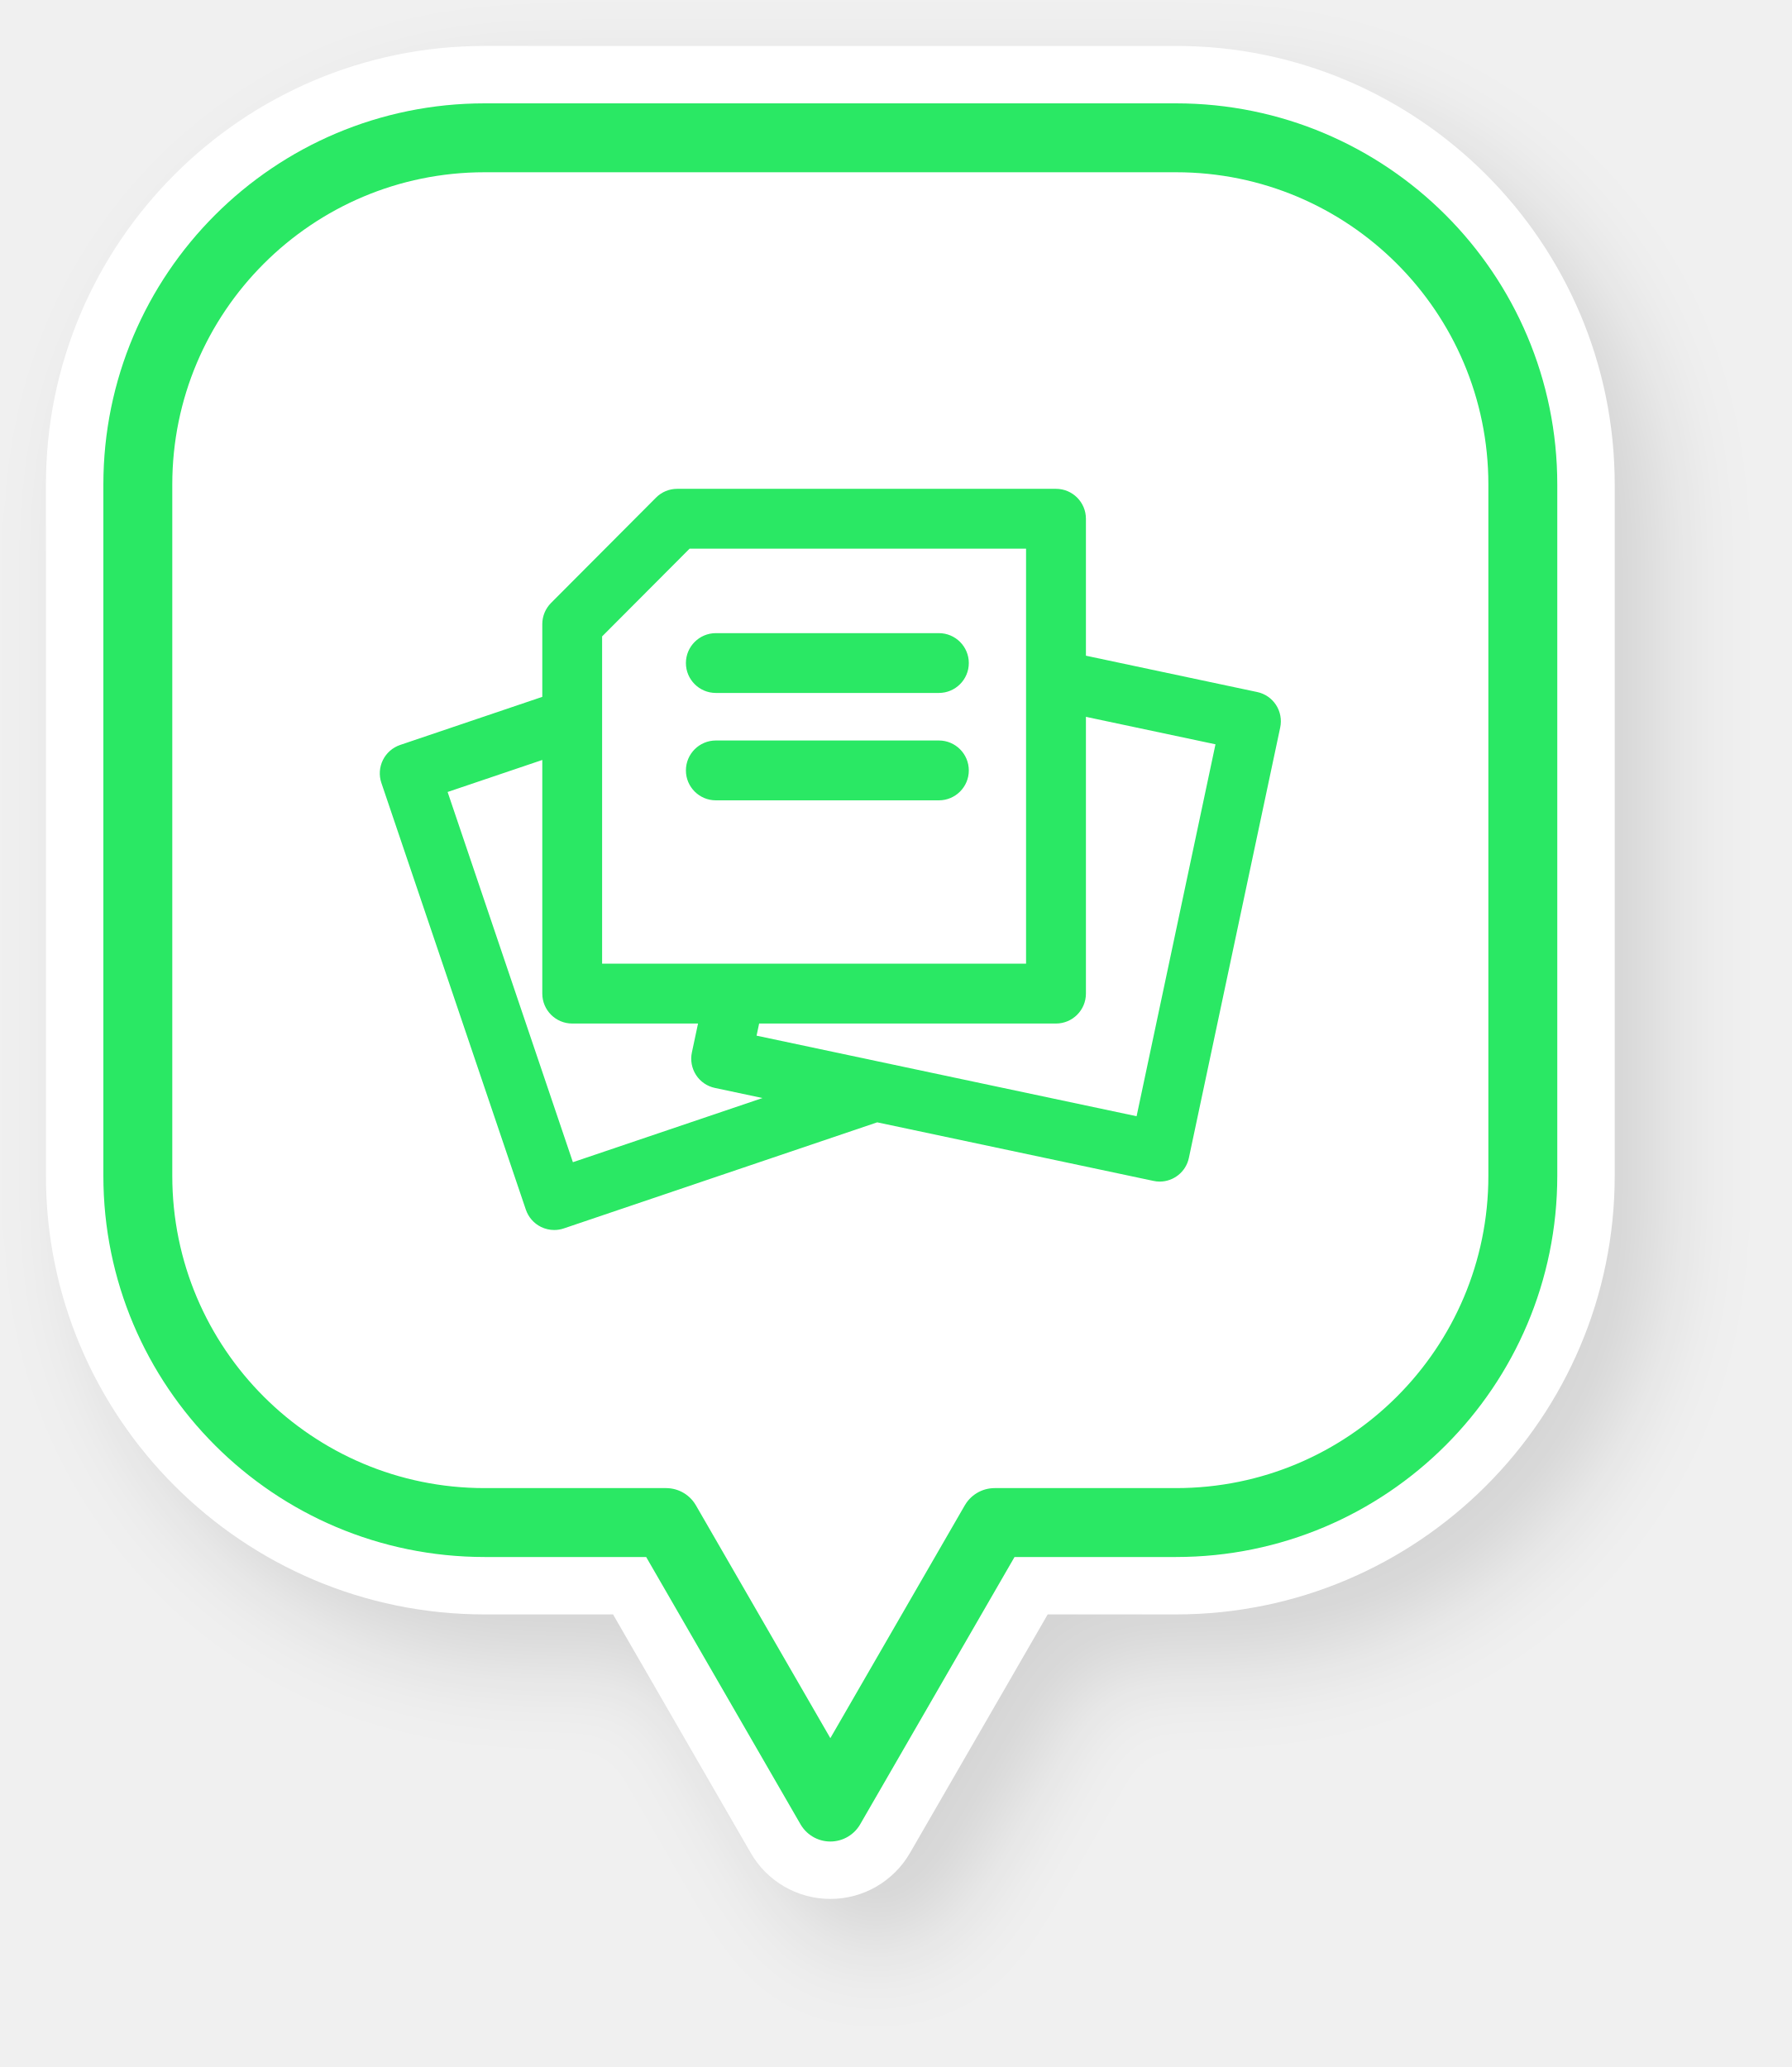
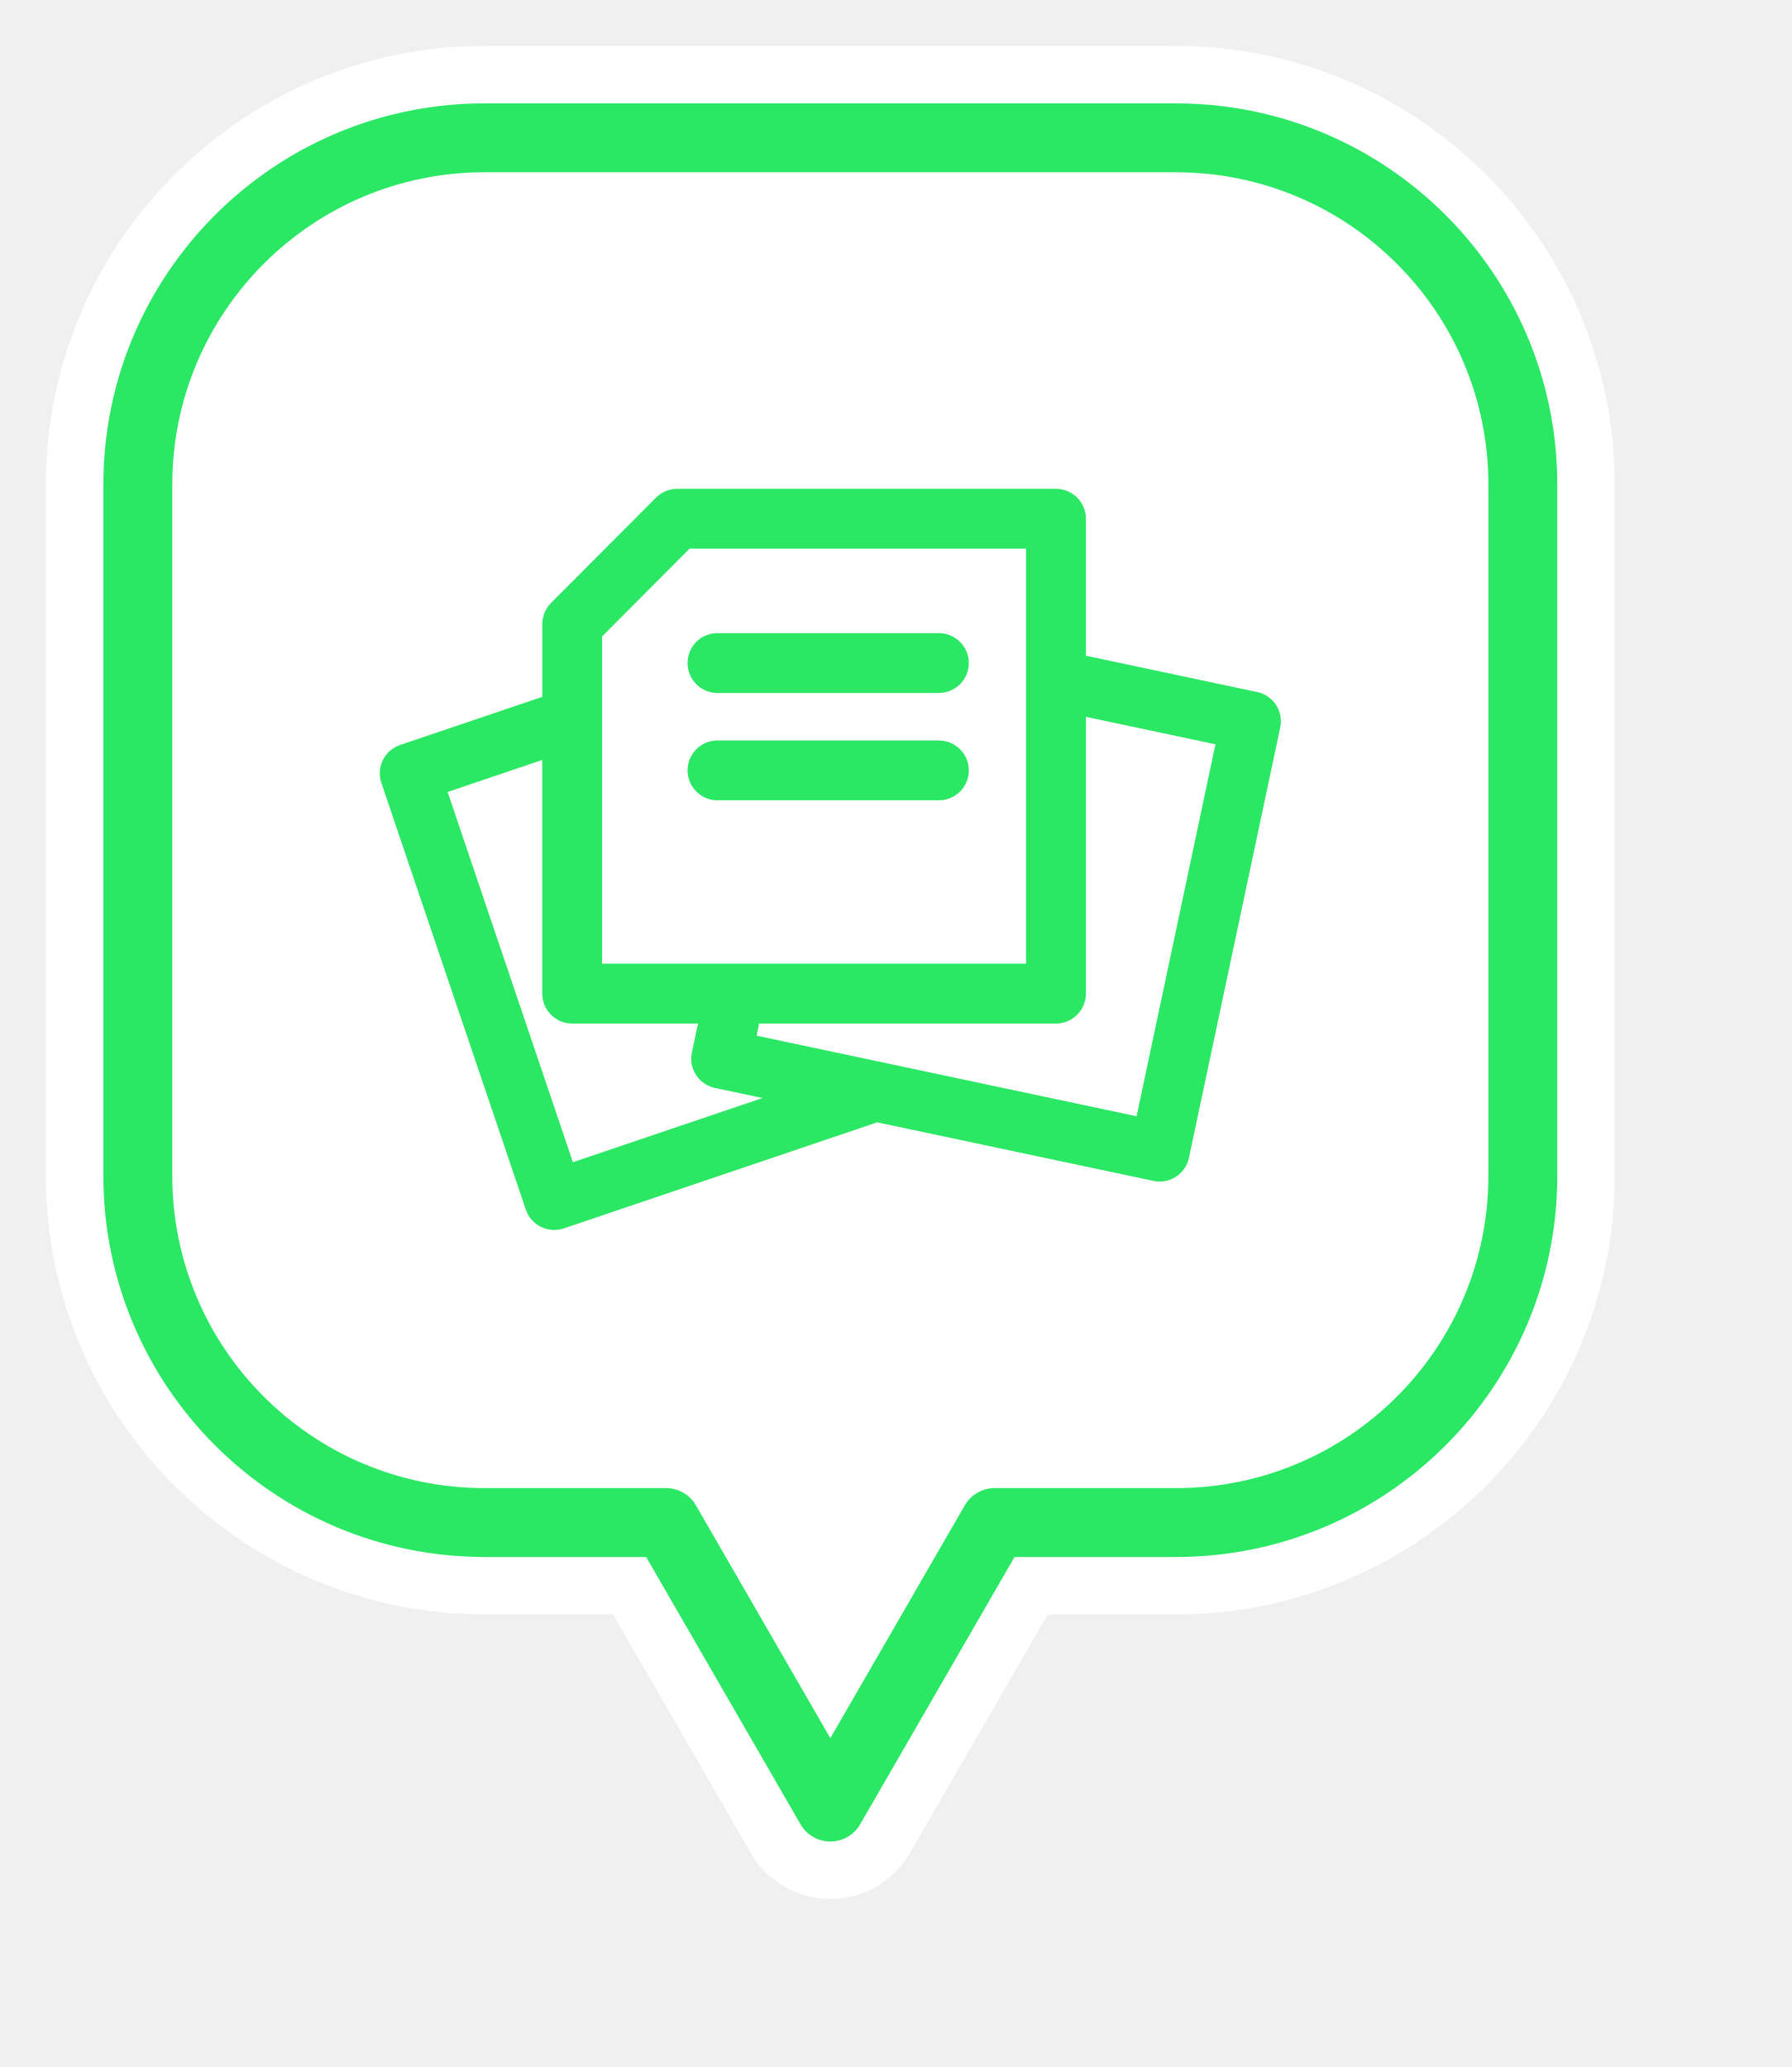
- <svg xmlns="http://www.w3.org/2000/svg" width="39" height="45" viewBox="0 0 39 45" fill="none">
-   <g filter="url(#filter0_d_178_4811)">
-     <path d="M18.074 41.341C17.359 41.341 16.699 40.96 16.342 40.341L13.344 35.147H10.549C5.283 35.147 1 30.863 1 25.598V10.549C1 5.283 5.283 1 10.549 1H25.598C30.863 1 35.147 5.283 35.147 10.549V25.598C35.147 30.863 30.863 35.147 25.598 35.147H22.805L19.807 40.341C19.449 40.96 18.789 41.341 18.074 41.341Z" fill="white" />
-     <path d="M25.598 3H10.549C6.38 3 3 6.38 3 10.549V25.598C3 29.767 6.38 33.147 10.549 33.147H14.498L18.074 39.341L21.65 33.147H25.598C29.767 33.147 33.147 29.767 33.147 25.598V10.549C33.147 6.38 29.767 3 25.598 3Z" stroke="#2AE864" stroke-width="1.5" stroke-linejoin="round" />
-     <path d="M27.775 15.347C27.681 15.203 27.534 15.101 27.365 15.066L23.637 14.275V11.294C23.637 10.934 23.345 10.642 22.985 10.642H14.74C14.567 10.642 14.401 10.711 14.279 10.834L11.994 13.127C11.873 13.249 11.804 13.414 11.804 13.586V15.171L8.71 16.218C8.546 16.274 8.411 16.392 8.335 16.546C8.258 16.701 8.246 16.88 8.301 17.043L11.446 26.335C11.502 26.499 11.62 26.634 11.774 26.71C11.865 26.755 11.964 26.778 12.063 26.778C12.133 26.778 12.204 26.767 12.271 26.744L19.094 24.434L25.107 25.709C25.152 25.719 25.198 25.724 25.243 25.724C25.544 25.724 25.814 25.514 25.878 25.208L27.866 15.838C27.902 15.669 27.869 15.492 27.775 15.347ZM13.106 13.855L15.01 11.945H22.334V20.98H13.106V13.855ZM12.47 25.302L9.743 17.242L11.804 16.545V21.631C11.804 21.991 12.096 22.283 12.455 22.283H15.194L15.06 22.913C15.024 23.082 15.057 23.259 15.151 23.404C15.244 23.548 15.392 23.65 15.561 23.685L16.597 23.905L12.47 25.302ZM24.74 24.301L16.468 22.547L16.524 22.283H22.985C23.345 22.283 23.637 21.991 23.637 21.631V15.606L26.457 16.204L24.74 24.301ZM21.088 14.435C21.088 14.794 20.796 15.086 20.436 15.086H15.582C15.222 15.086 14.93 14.794 14.93 14.435C14.93 14.076 15.222 13.784 15.582 13.784H20.436C20.796 13.784 21.088 14.076 21.088 14.435ZM21.088 16.773C21.088 17.132 20.796 17.424 20.436 17.424H15.582C15.222 17.424 14.93 17.132 14.93 16.773C14.93 16.413 15.222 16.121 15.582 16.121H20.436C20.796 16.121 21.088 16.413 21.088 16.773Z" fill="#2AE864" />
-   </g>
-   <defs>
-     <filter id="filter0_d_178_4811" x="0" y="0" width="38.147" height="44.704" filterUnits="userSpaceOnUse" color-interpolation-filters="sRGB">
-       <feFlood flood-opacity="0" result="BackgroundImageFix" />
-       <feColorMatrix in="SourceAlpha" type="matrix" values="0 0 0 0 0 0 0 0 0 0 0 0 0 0 0 0 0 0 127 0" result="hardAlpha" />
-       <feOffset dx="1" dy="1" />
-       <feGaussianBlur stdDeviation="1" />
-       <feColorMatrix type="matrix" values="0 0 0 0 0 0 0 0 0 0 0 0 0 0 0 0 0 0 0.12 0" />
-       <feBlend mode="normal" in2="BackgroundImageFix" result="effect1_dropShadow_178_4811" />
-       <feBlend mode="normal" in="SourceGraphic" in2="effect1_dropShadow_178_4811" result="shape" />
-     </filter>
-   </defs>
+ <svg xmlns="http://www.w3.org/2000/svg" width="39" height="45" fill="none">
+   <path fill="#fff" d="M18.074 41.34a2 2 0 0 1-1.732-1l-2.998-5.194h-2.795C5.283 35.147 1 30.864 1 25.599v-15.05C1 5.284 5.283 1 10.549 1h15.049c5.265 0 9.549 4.283 9.549 9.549v15.049c0 5.265-4.284 9.549-9.55 9.549h-2.792l-2.998 5.194a2 2 0 0 1-1.733 1Z" />
+   <path stroke="#2AE864" stroke-linejoin="round" stroke-width="1.5" d="M25.598 3H10.55C6.38 3 3 6.38 3 10.549v15.049c0 4.169 3.38 7.549 7.55 7.549h3.948l3.576 6.194 3.576-6.194h3.948c4.17 0 7.549-3.38 7.549-7.55V10.55c0-4.17-3.38-7.549-7.549-7.549Z" />
+   <path fill="#2AE864" d="M27.775 15.347a.647.647 0 0 0-.41-.281l-3.728-.79v-2.982a.652.652 0 0 0-.652-.652H14.74a.649.649 0 0 0-.461.192l-2.285 2.293a.652.652 0 0 0-.19.46v1.584L8.71 16.218a.652.652 0 0 0-.409.825l3.145 9.292a.652.652 0 0 0 .825.409l6.823-2.31 6.013 1.275a.65.65 0 0 0 .772-.501l1.987-9.37a.65.65 0 0 0-.091-.491Zm-14.669-1.492 1.904-1.91h7.324v9.035h-9.228v-7.125Zm-.636 11.447-2.727-8.06 2.06-.697v5.086c0 .36.293.652.652.652h2.739l-.134.63a.65.65 0 0 0 .501.772l1.036.22-4.127 1.397Zm12.27-1-8.272-1.755.056-.264h6.461c.36 0 .652-.292.652-.652v-6.025l2.82.598-1.717 8.097Zm-3.652-9.867c0 .36-.292.651-.652.651h-4.854a.652.652 0 0 1 0-1.302h4.854c.36 0 .652.292.652.651Zm0 2.338c0 .359-.292.65-.652.65h-4.854a.652.652 0 0 1 0-1.302h4.854c.36 0 .652.292.652.652Z" />
</svg>
